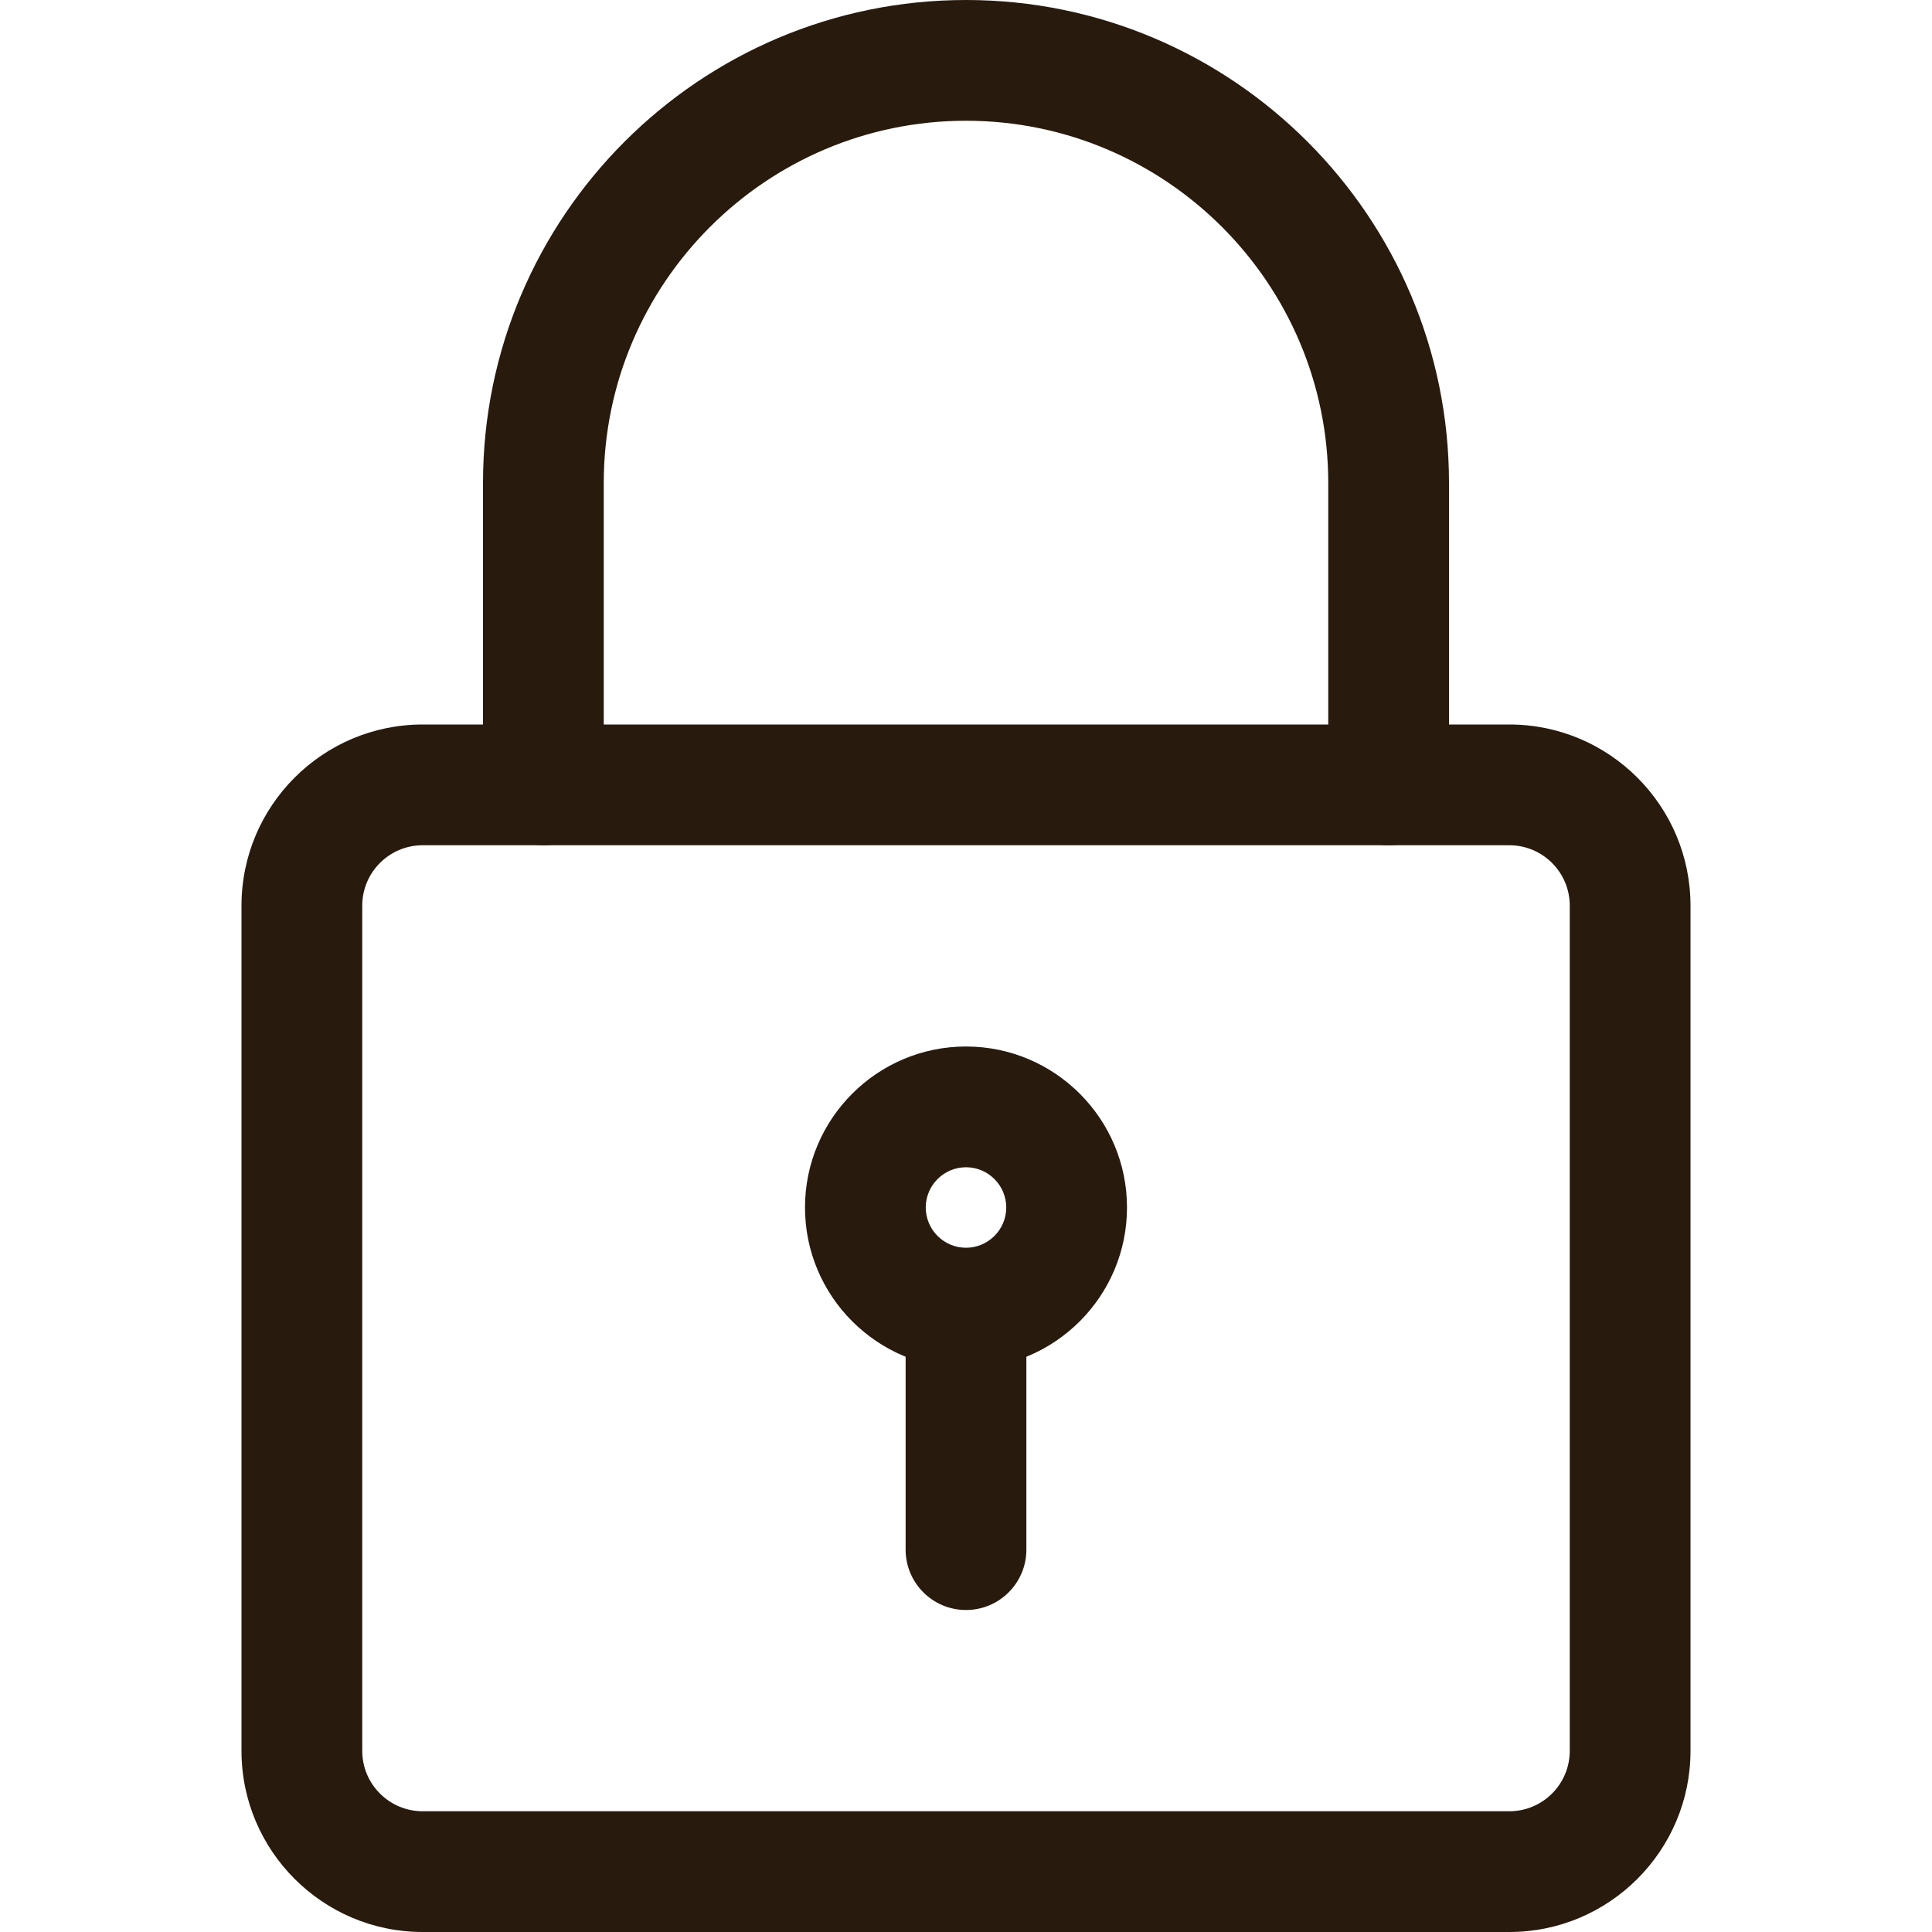
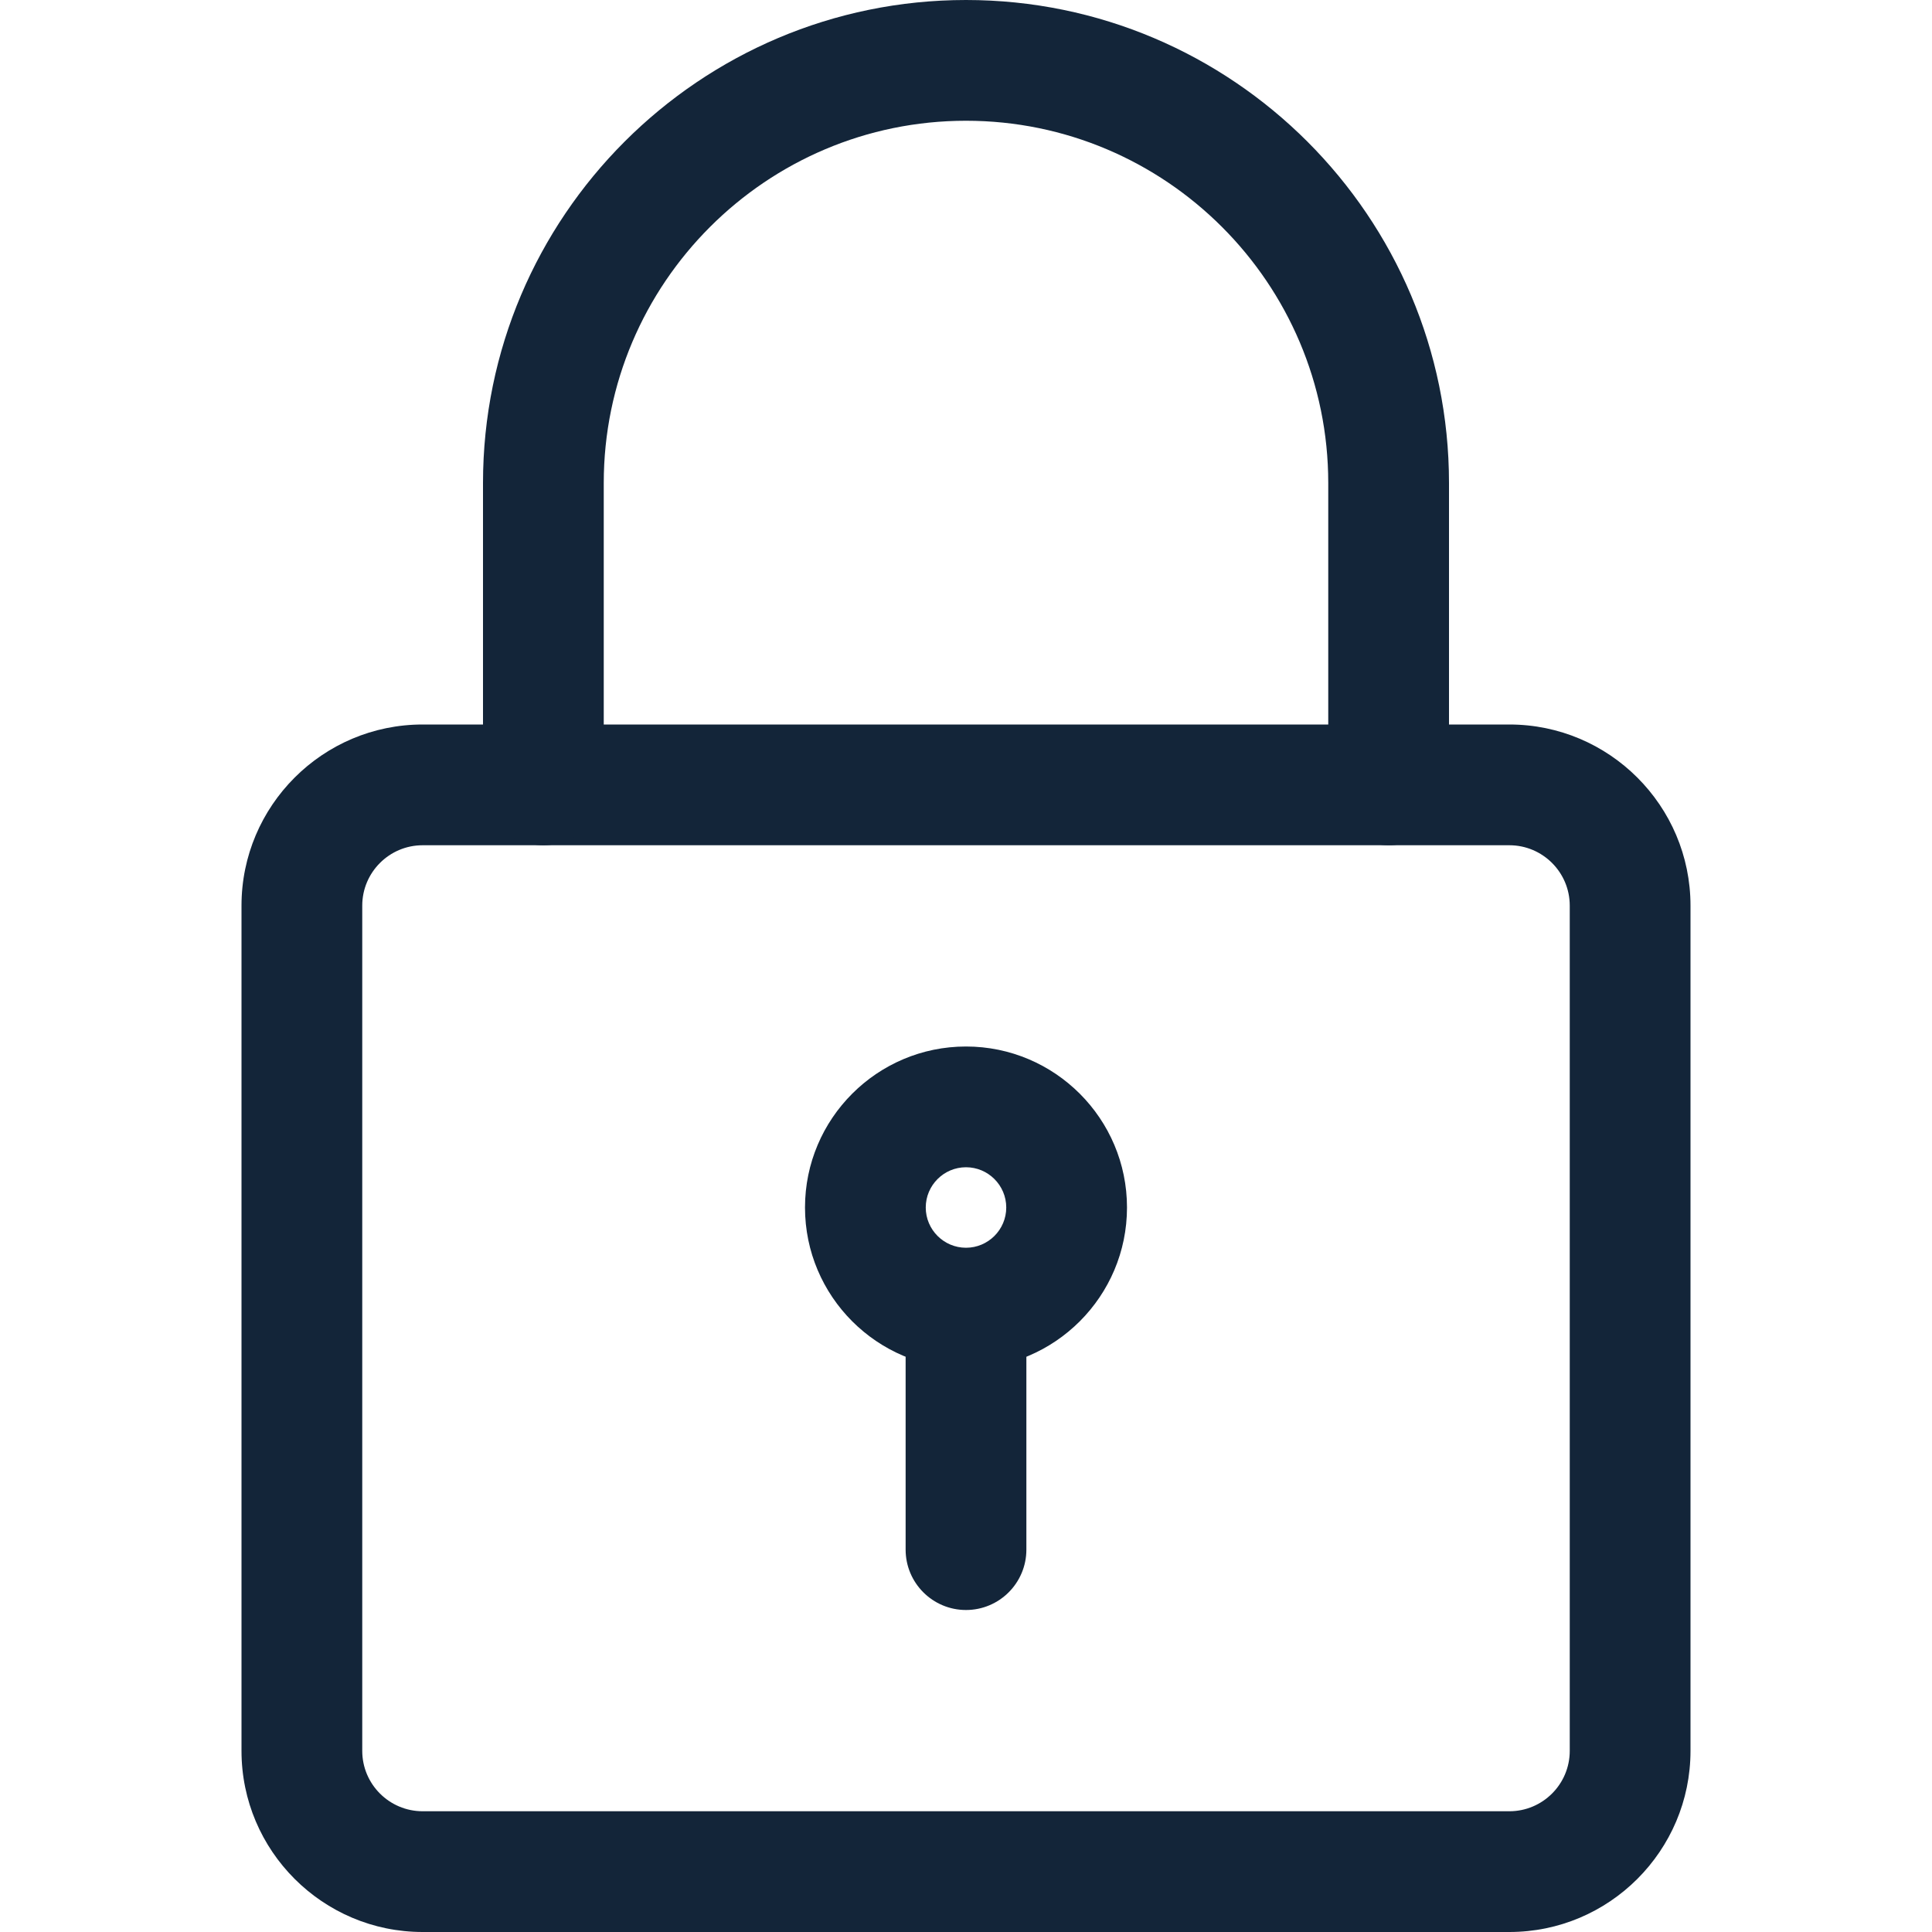
<svg xmlns="http://www.w3.org/2000/svg" id="_x31__x2C_5" enable-background="new 0 0 24 24" height="512" viewBox="0 0 24 24" width="512">
-   <path fill="#281a0d" d="m18.75 24h-13.5c-1.24 0-2.25-1.009-2.25-2.25v-10.5c0-1.241 1.01-2.25 2.25-2.25h13.5c1.24 0 2.25 1.009 2.25 2.25v10.5c0 1.241-1.01 2.25-2.25 2.25zm-13.5-13.5c-.413 0-.75.336-.75.75v10.5c0 .414.337.75.75.75h13.5c.413 0 .75-.336.75-.75v-10.5c0-.414-.337-.75-.75-.75z" />
-   <path fill="#281a0d" d="m17.25 10.5c-.414 0-.75-.336-.75-.75v-3.75c0-2.481-2.019-4.5-4.5-4.5s-4.5 2.019-4.5 4.5v3.75c0 .414-.336.75-.75.75s-.75-.336-.75-.75v-3.75c0-3.309 2.691-6 6-6s6 2.691 6 6v3.75c0 .414-.336.75-.75.75z" />
-   <path fill="#281a0d" d="m12 17c-1.103 0-2-.897-2-2s.897-2 2-2 2 .897 2 2-.897 2-2 2zm0-2.5c-.275 0-.5.224-.5.5s.225.5.5.5.5-.224.5-.5-.225-.5-.5-.5z" />
-   <path fill="#281a0d" d="m12 20c-.414 0-.75-.336-.75-.75v-2.75c0-.414.336-.75.75-.75s.75.336.75.75v2.75c0 .414-.336.75-.75.75z" />
+   <path fill="#132539" d="m18.75 24h-13.5c-1.24 0-2.25-1.009-2.25-2.25v-10.5c0-1.241 1.01-2.25 2.25-2.25h13.5c1.24 0 2.25 1.009 2.25 2.25v10.5c0 1.241-1.01 2.25-2.25 2.25zm-13.5-13.5c-.413 0-.75.336-.75.75v10.5c0 .414.337.75.75.75h13.5c.413 0 .75-.336.75-.75v-10.5c0-.414-.337-.75-.75-.75z" />
+   <path fill="#132539" d="m17.25 10.5c-.414 0-.75-.336-.75-.75v-3.75c0-2.481-2.019-4.5-4.5-4.5s-4.5 2.019-4.5 4.5v3.75c0 .414-.336.75-.75.75s-.75-.336-.75-.75v-3.75c0-3.309 2.691-6 6-6s6 2.691 6 6v3.75c0 .414-.336.75-.75.75z" />
+   <path fill="#132539" d="m12 17c-1.103 0-2-.897-2-2s.897-2 2-2 2 .897 2 2-.897 2-2 2zm0-2.5c-.275 0-.5.224-.5.5s.225.5.5.5.5-.224.5-.5-.225-.5-.5-.5z" />
+   <path fill="#132539" d="m12 20c-.414 0-.75-.336-.75-.75v-2.75c0-.414.336-.75.75-.75s.75.336.75.75v2.75c0 .414-.336.75-.75.75z" />
</svg>
